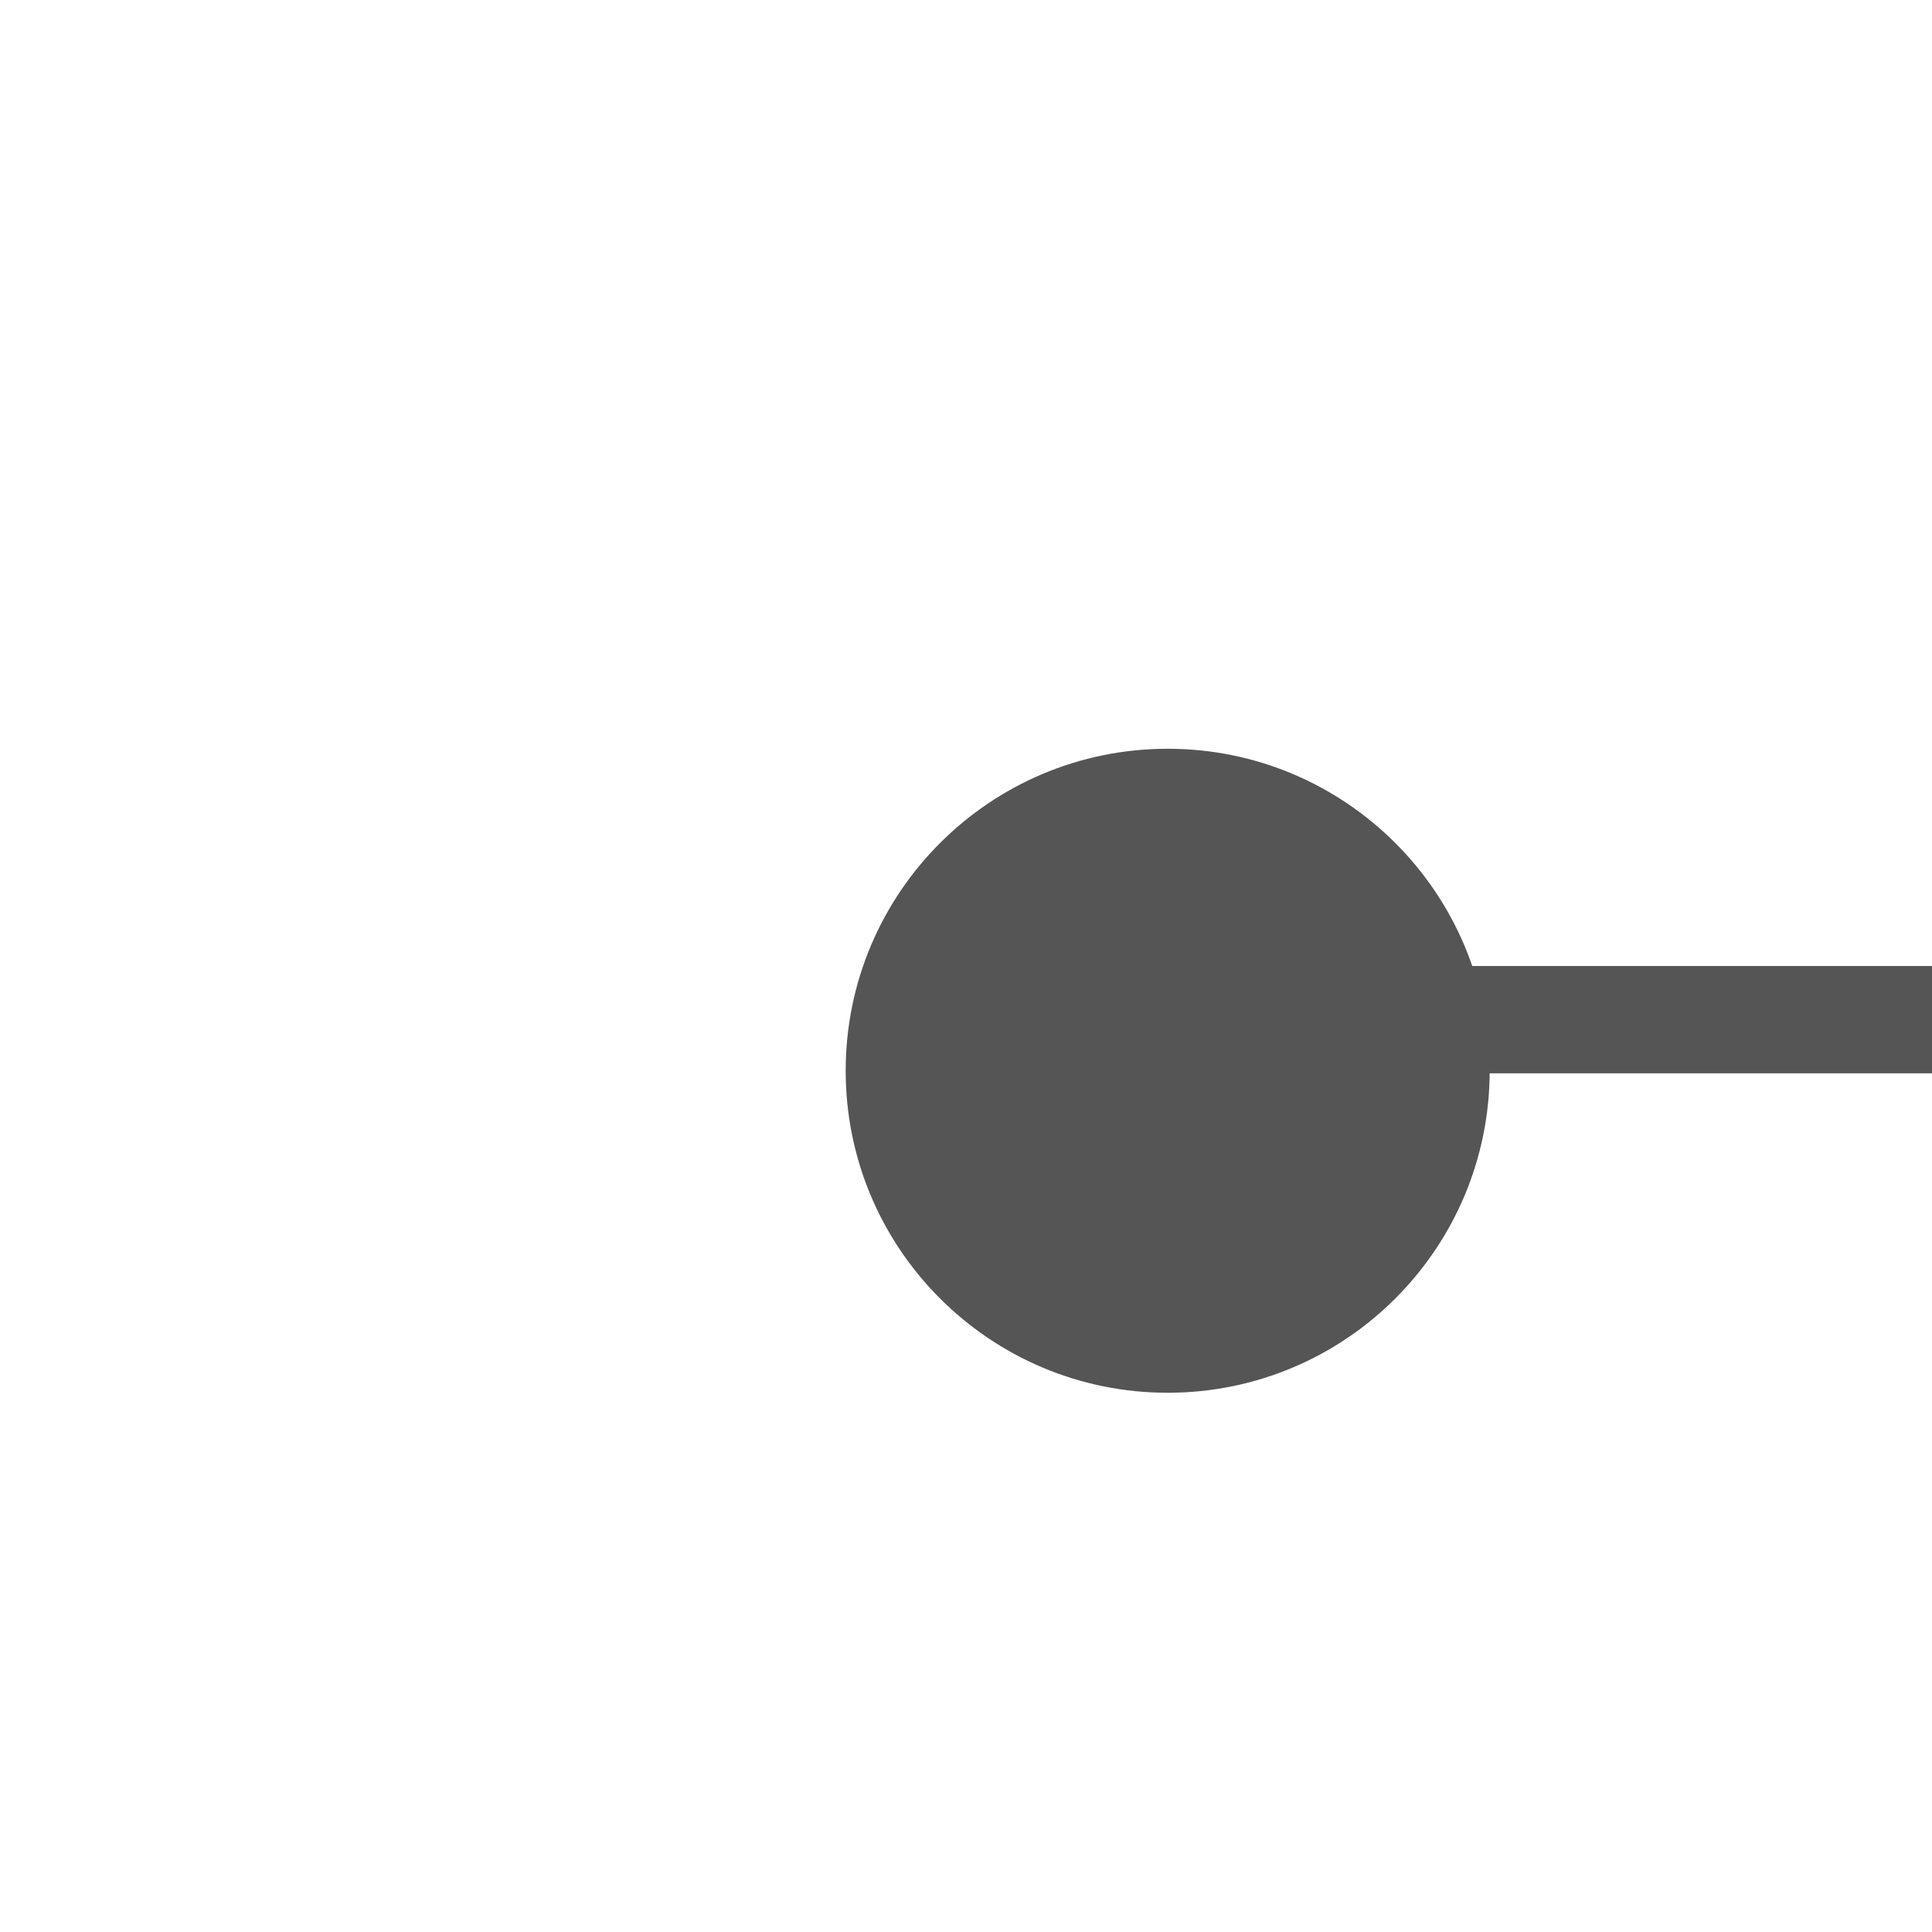
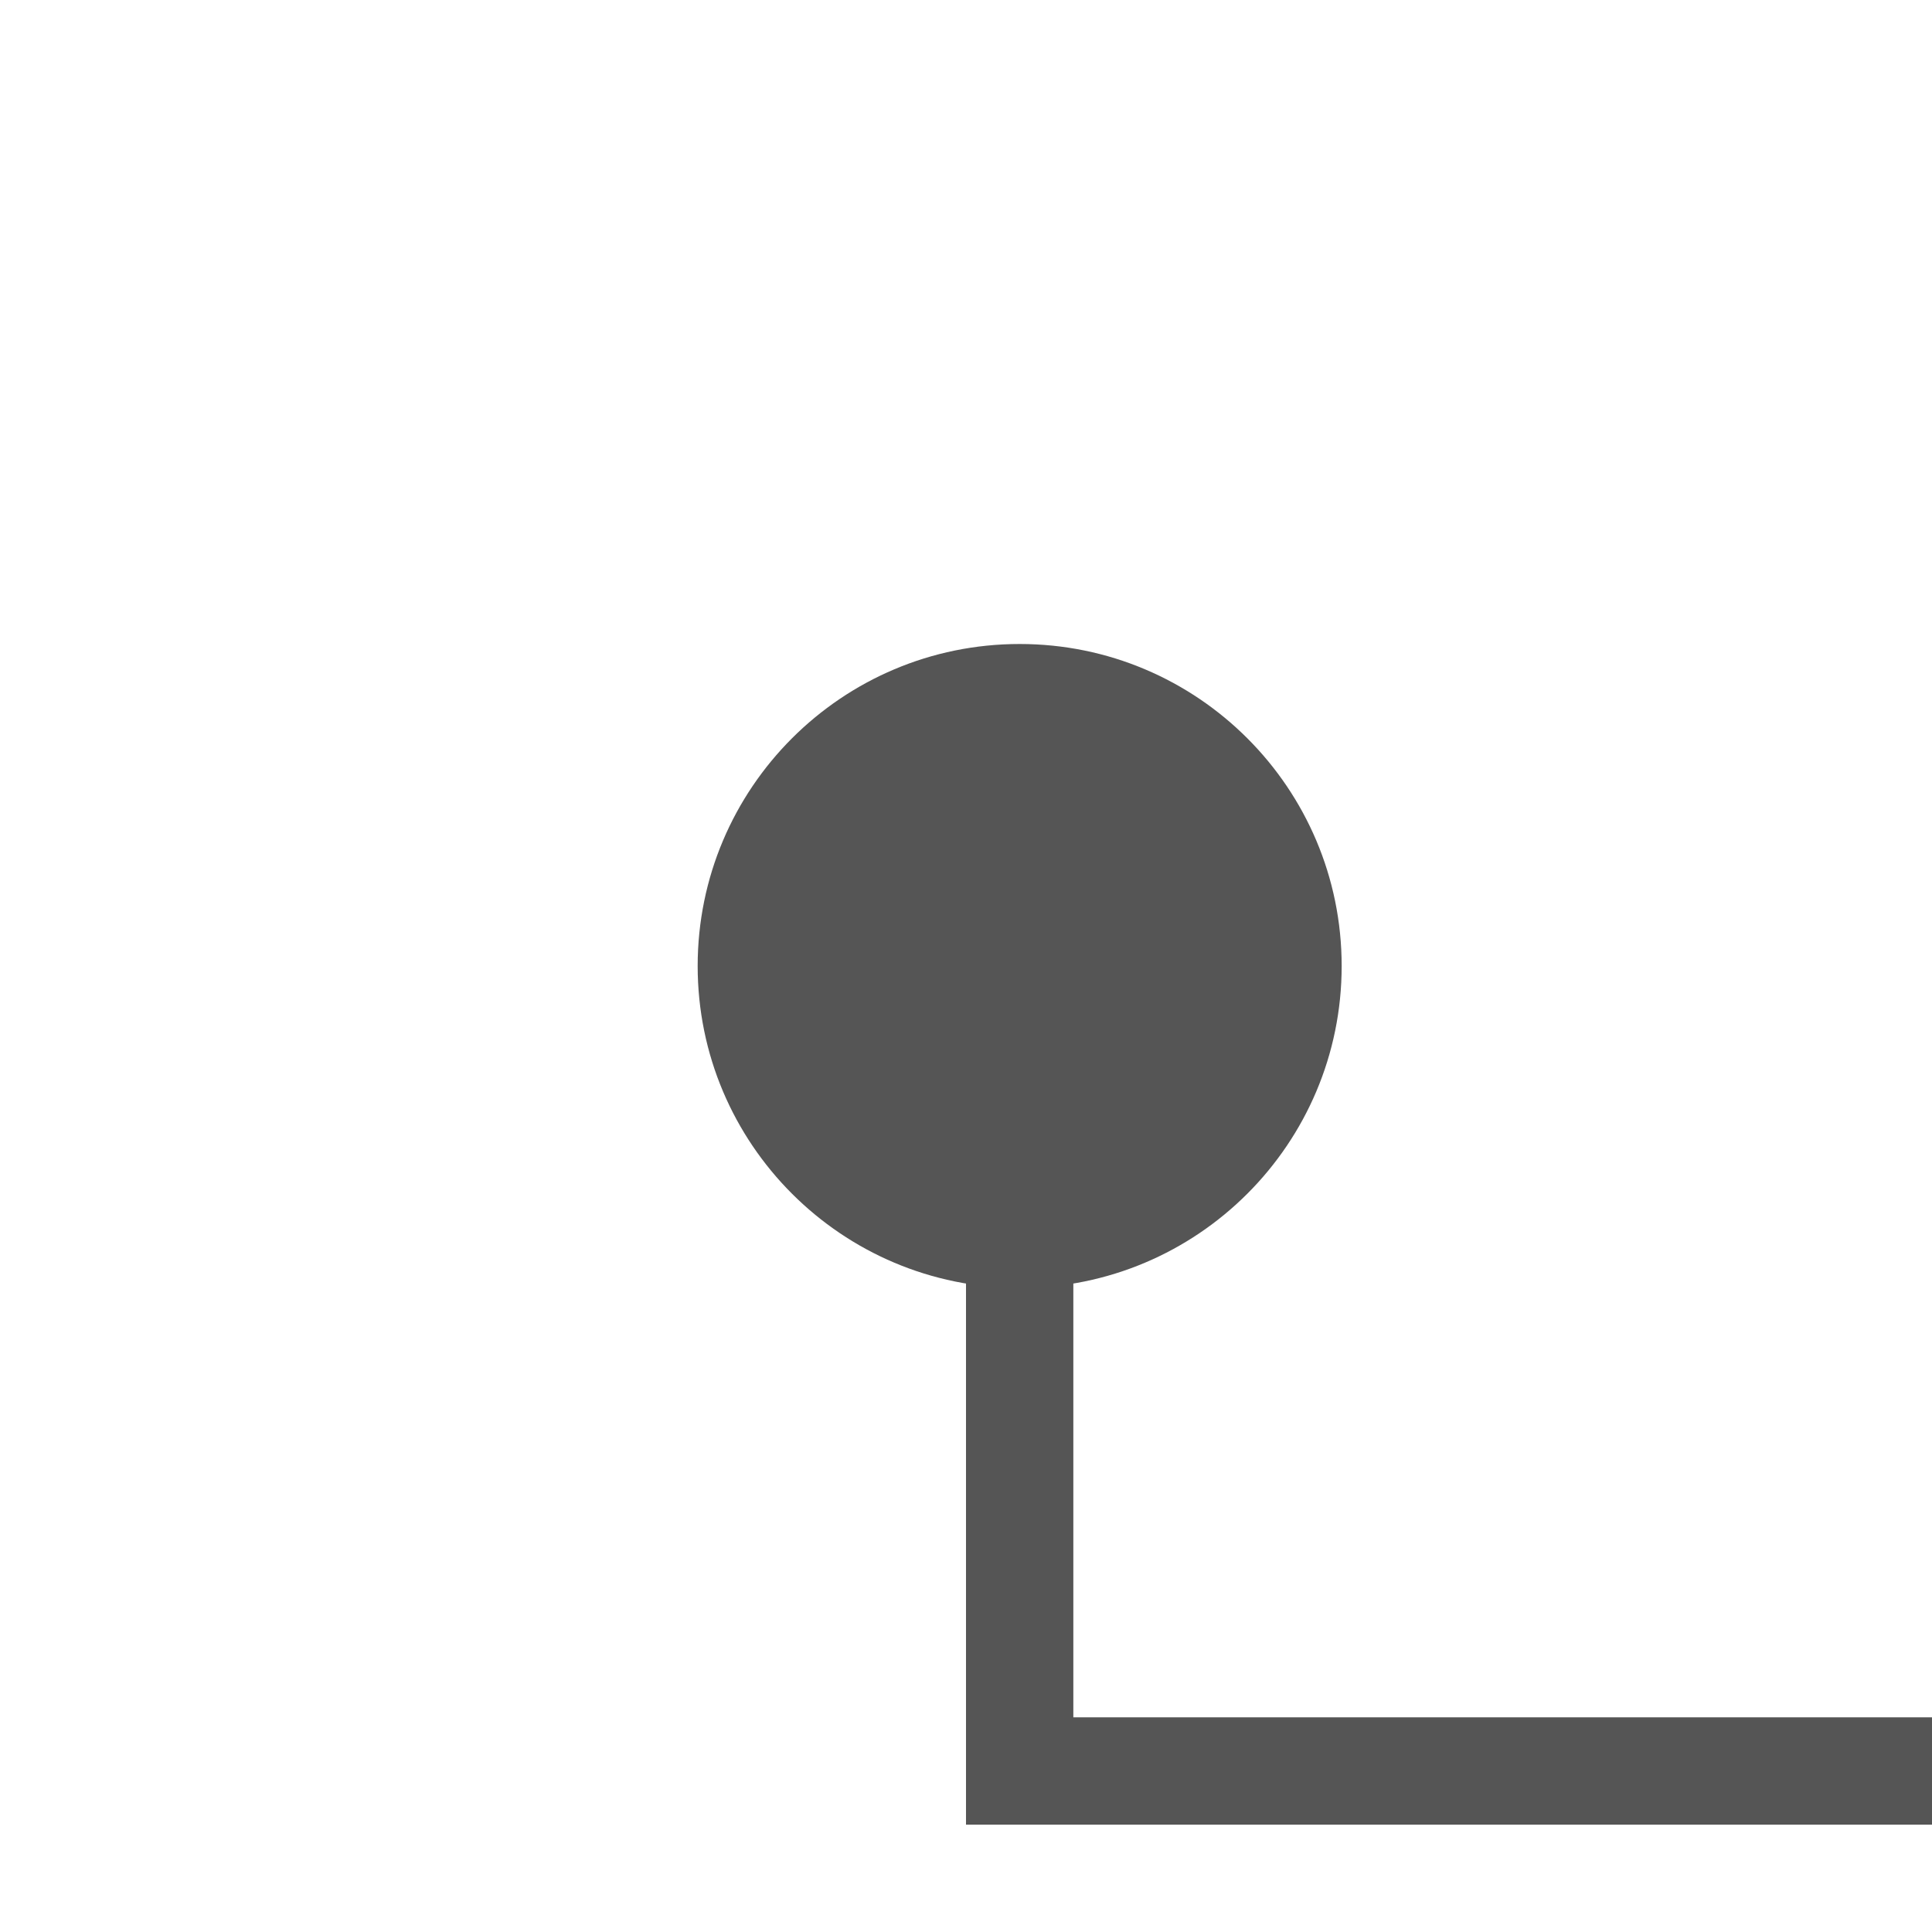
- <svg xmlns="http://www.w3.org/2000/svg" version="1.1" width="18px" height="18px" preserveAspectRatio="xMinYMid meet" viewBox="1910 108  18 16">
-   <path d="M 1919.665 118.518  A 3 3 0 0 1 1922.5 116.5 L 1943 116.5  A 5 5 0 0 1 1948.5 121.5 L 1948.5 177.5  A 4.5 4.5 0 0 0 1953 182.5 L 1957 182.5  " stroke-width="1" stroke="#555555" fill="none" />
-   <path d="M 1920.879 113.976  A 3 3 0 0 0 1917.879 116.976 A 3 3 0 0 0 1920.879 119.976 A 3 3 0 0 0 1923.879 116.976 A 3 3 0 0 0 1920.879 113.976 Z " fill-rule="nonzero" fill="#555555" stroke="none" />
+ <svg xmlns="http://www.w3.org/2000/svg" version="1.1" width="18px" height="18px" preserveAspectRatio="xMinYMid meet" viewBox="1311 196  18 16">
+   <path d="M 1320.5 202  L 1320.5 211.5  L 1408.5 211.5  L 1408.5 451.5  L 1490.5 451.5  " stroke-width="1" stroke="#555555" fill="none" />
+   <path d="M 1320.5 201  A 3 3 0 0 0 1317.5 204 A 3 3 0 0 0 1320.5 207 A 3 3 0 0 0 1323.5 204 A 3 3 0 0 0 1320.5 201 Z " fill-rule="nonzero" fill="#555555" stroke="none" />
</svg>
